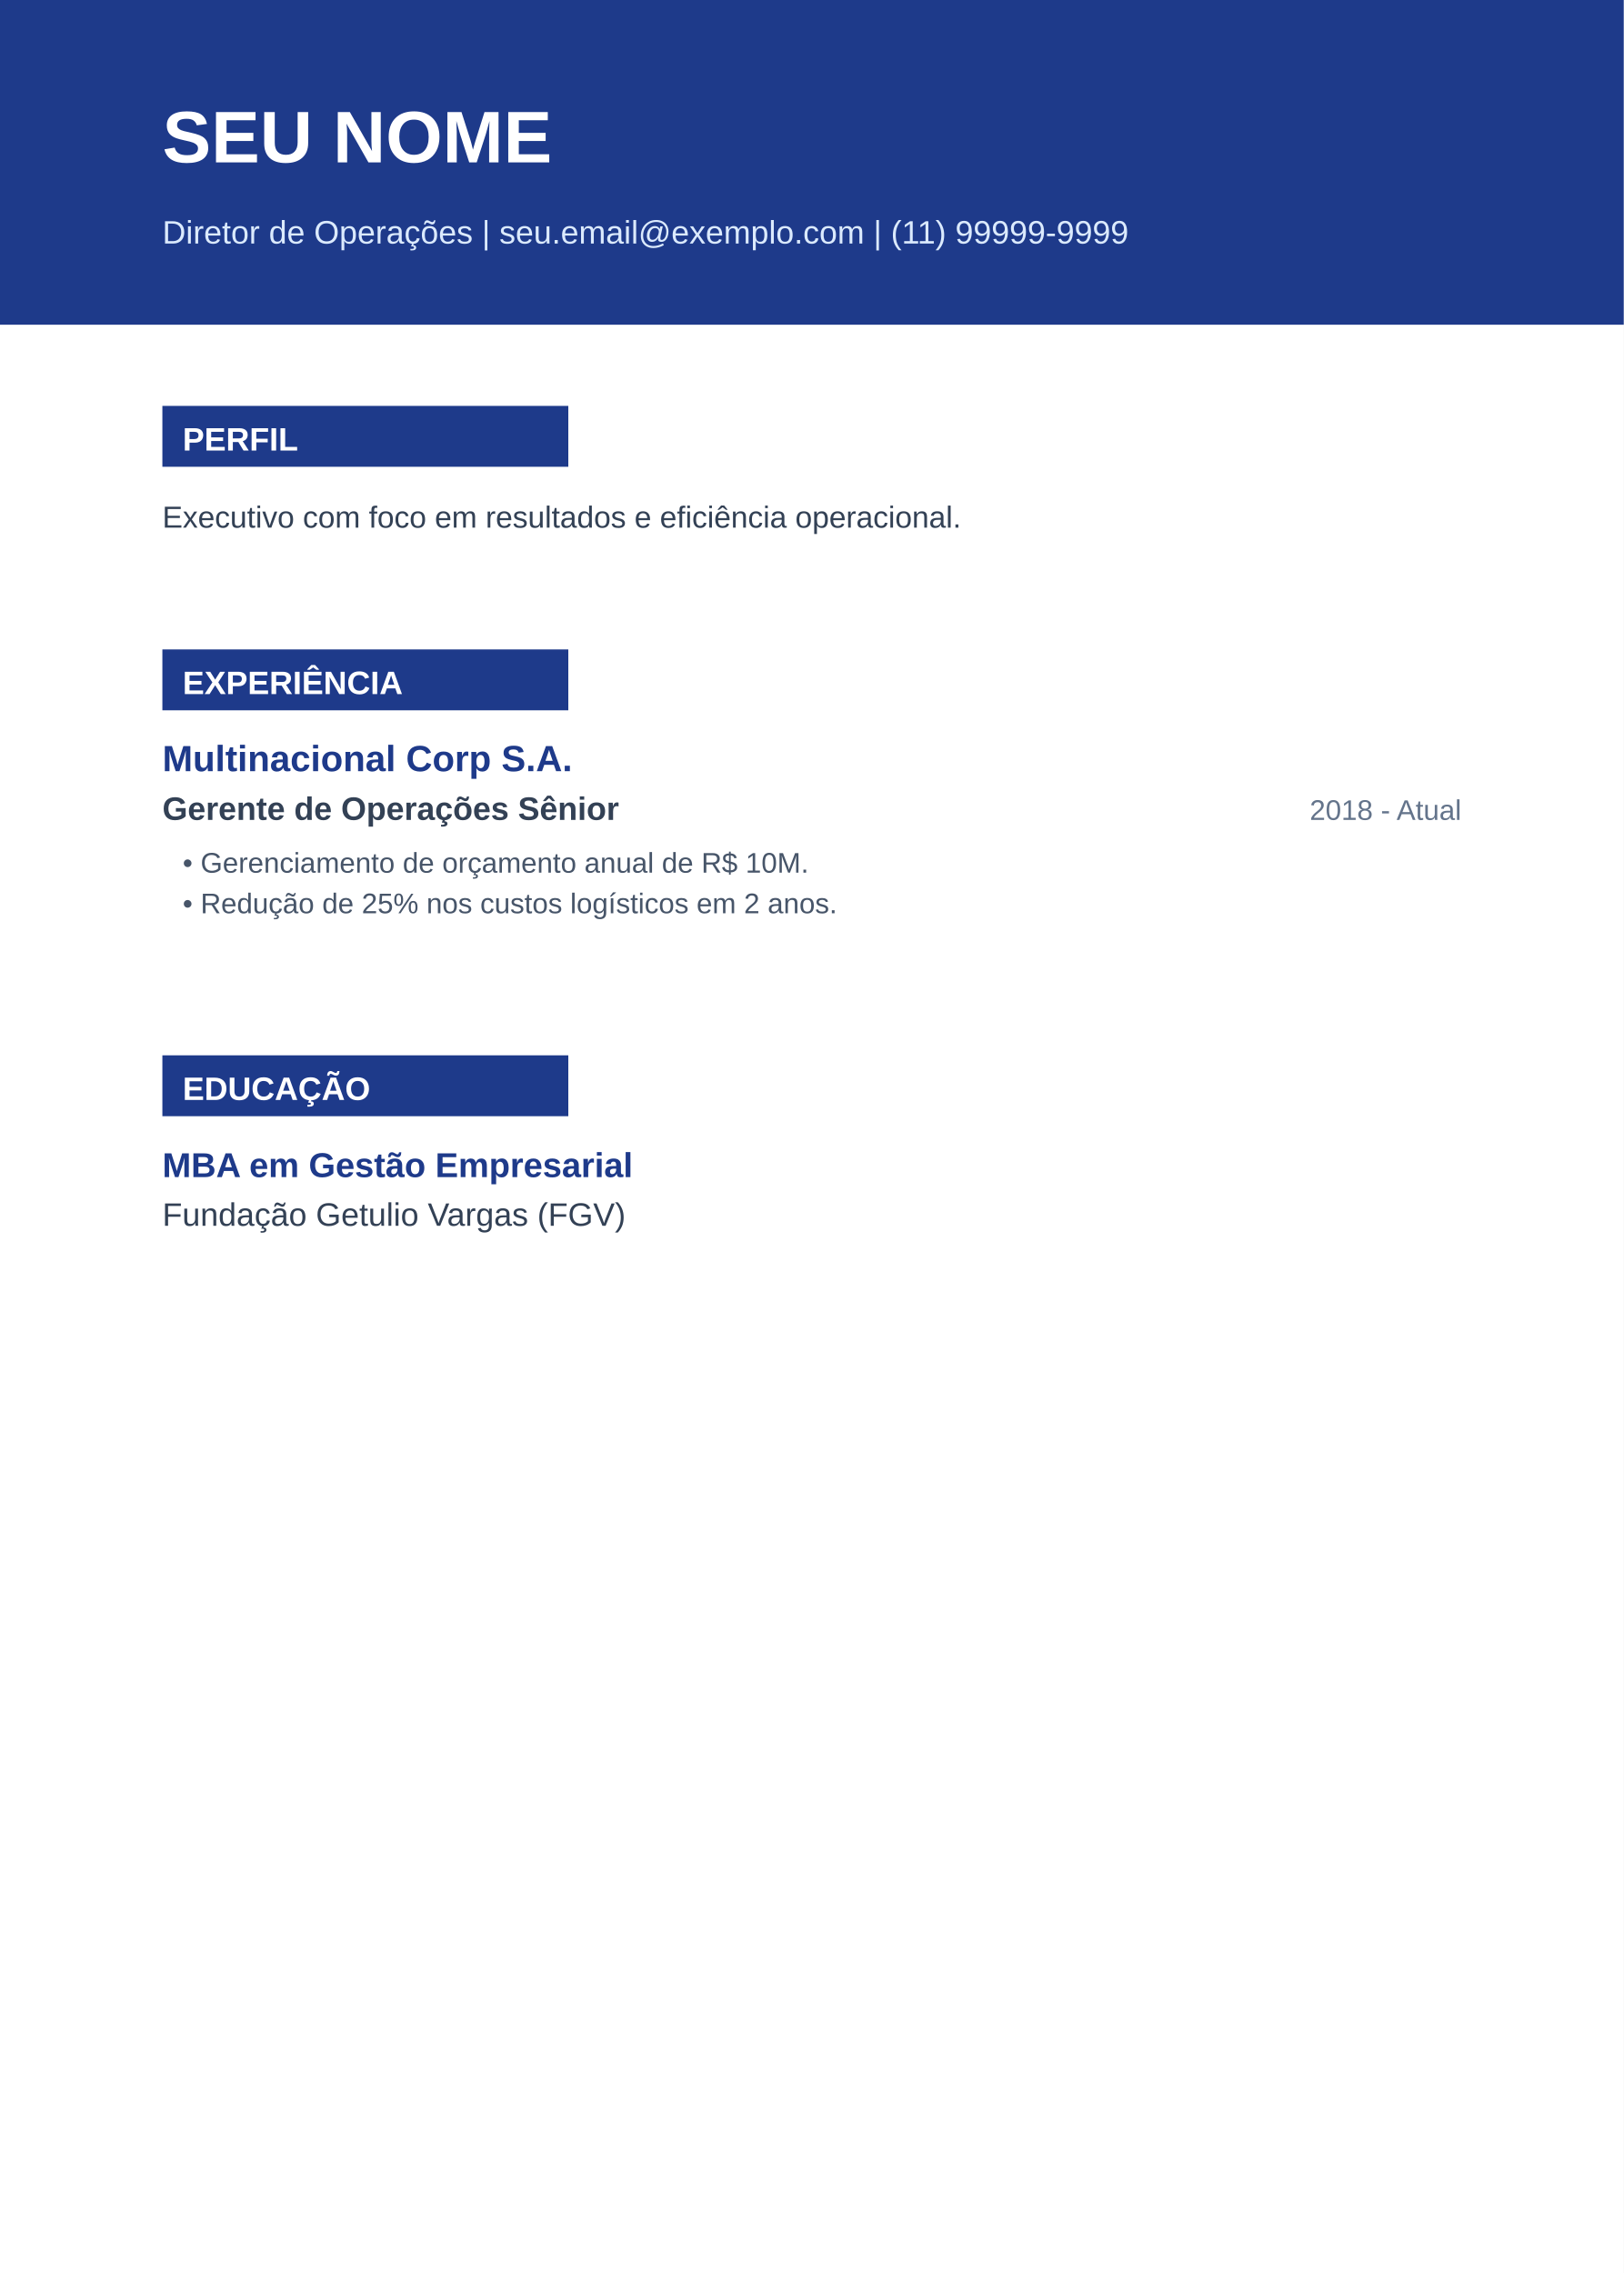
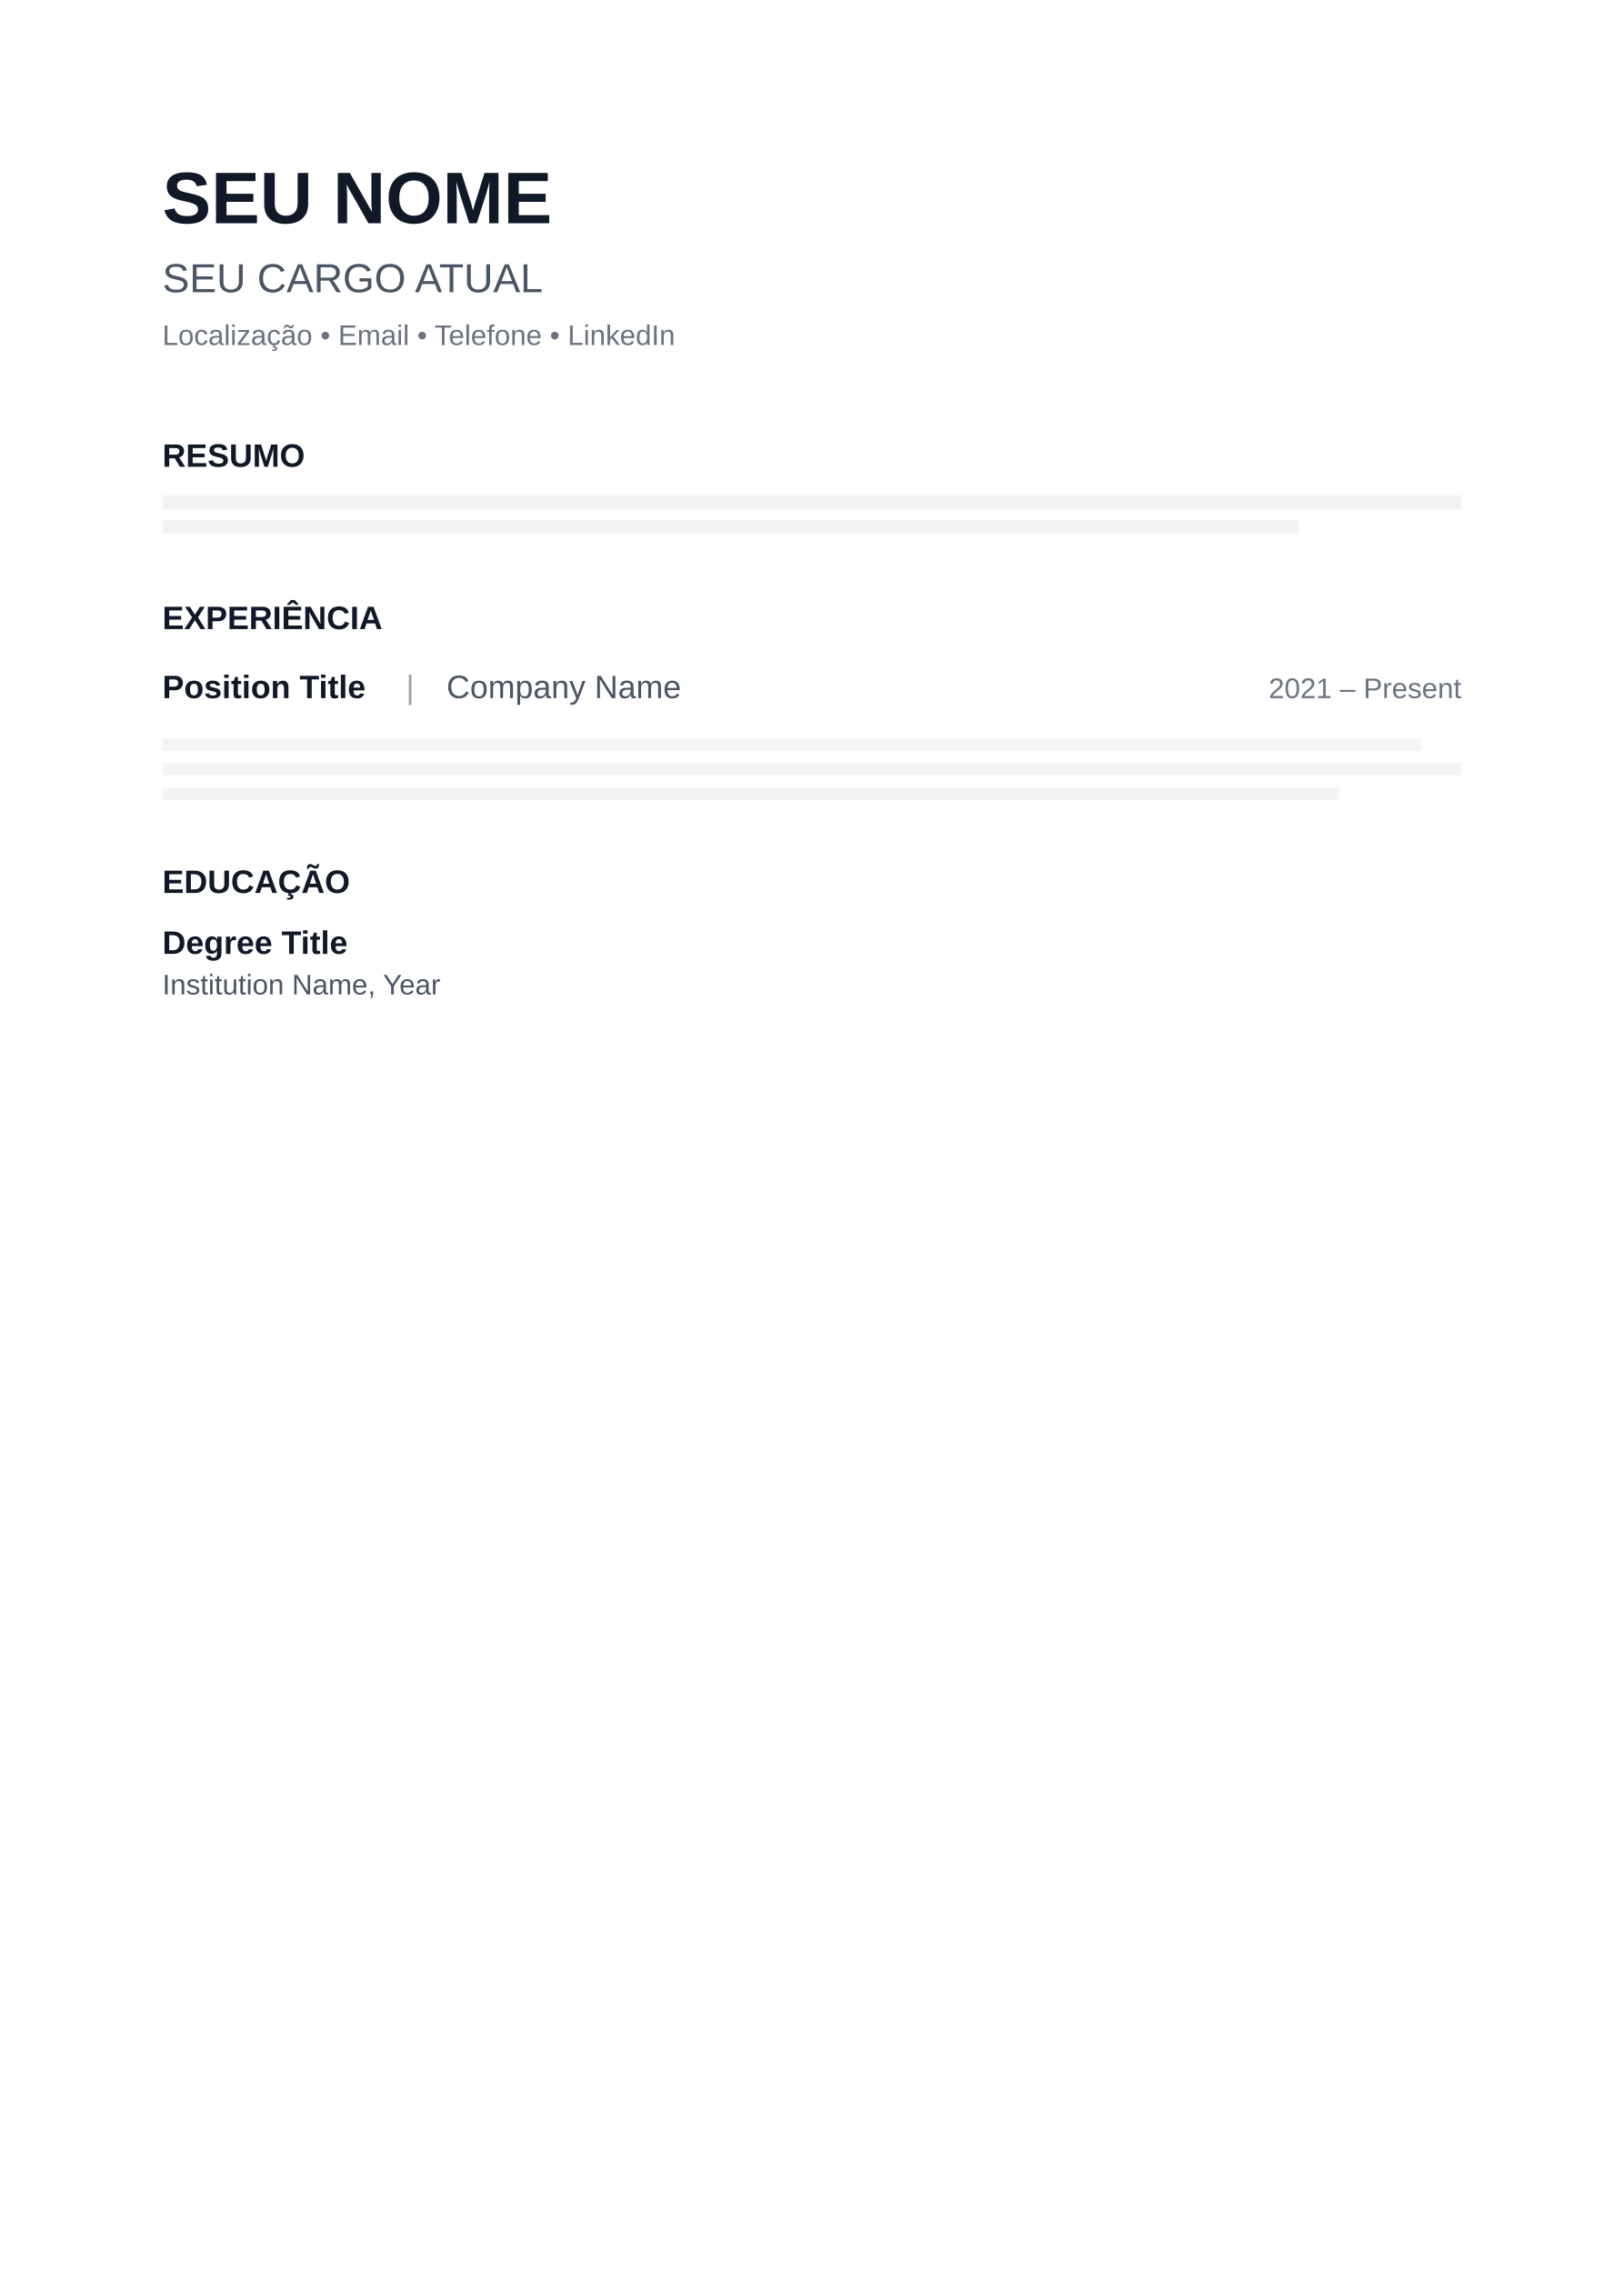
<svg xmlns="http://www.w3.org/2000/svg" width="400" height="560" viewBox="0 0 400 560" fill="none">
  <rect width="400" height="560" fill="white" />
-   <rect width="400" height="80" fill="#1E3A8A" />
-   <text x="40" y="40" font-family="Arial, sans-serif" font-size="18" font-weight="900" fill="white">SEU NOME</text>
-   <text x="40" y="60" font-family="Arial, sans-serif" font-size="8" fill="#DBEAFE">Diretor de Operações | seu.email@exemplo.com | (11) 99999-9999</text>
-   <rect x="40" y="100" width="100" height="15" fill="#1E3A8A" />
-   <text x="45" y="111" font-family="Arial, sans-serif" font-size="8" font-weight="bold" fill="white">PERFIL</text>
-   <text x="40" y="130" font-family="Arial, sans-serif" font-size="7.5" fill="#334155">Executivo com foco em resultados e eficiência operacional.</text>
-   <rect x="40" y="160" width="100" height="15" fill="#1E3A8A" />
-   <text x="45" y="171" font-family="Arial, sans-serif" font-size="8" font-weight="bold" fill="white">EXPERIÊNCIA</text>
-   <text x="40" y="190" font-family="Arial, sans-serif" font-size="9" font-weight="bold" fill="#1E3A8A">Multinacional Corp S.A.</text>
-   <text x="40" y="202" font-family="Arial, sans-serif" font-size="8" font-weight="bold" fill="#334155">Gerente de Operações Sênior</text>
-   <text x="360" y="202" font-family="Arial, sans-serif" font-size="7" text-anchor="end" fill="#64748B">2018 - Atual</text>
-   <text x="45" y="215" font-family="Arial, sans-serif" font-size="7" fill="#475569">• Gerenciamento de orçamento anual de R$ 10M.</text>
-   <text x="45" y="225" font-family="Arial, sans-serif" font-size="7" fill="#475569">• Redução de 25% nos custos logísticos em 2 anos.</text>
-   <rect x="40" y="260" width="100" height="15" fill="#1E3A8A" />
-   <text x="45" y="271" font-family="Arial, sans-serif" font-size="8" font-weight="bold" fill="white">EDUCAÇÃO</text>
-   <text x="40" y="290" font-family="Arial, sans-serif" font-size="8.5" font-weight="bold" fill="#1E3A8A">MBA em Gestão Empresarial</text>
-   <text x="40" y="302" font-family="Arial, sans-serif" font-size="8" fill="#334155">Fundação Getulio Vargas (FGV)</text>
+   <rect x="40" y="35" width="320" height="60" fill="white" />
+   <text x="40" y="55" font-family="Arial, sans-serif" font-size="18" font-weight="800" fill="#111827">SEU NOME</text>
+   <text x="40" y="72" font-family="Arial, sans-serif" font-size="10" font-weight="500" fill="#4B5563">SEU CARGO ATUAL</text>
+   <text x="40" y="85" font-family="Arial, sans-serif" font-size="7" fill="#6B7280">Localização • Email • Telefone • LinkedIn</text>
+   <text x="40" y="115" font-family="Arial, sans-serif" font-size="8" font-weight="800" fill="#111827" text-transform="uppercase">RESUMO</text>
+   <rect x="40" y="122" width="320" height="3.5" fill="#F3F4F6" />
+   <rect x="40" y="128" width="280" height="3.5" fill="#F3F4F6" />
+   <text x="40" y="155" font-family="Arial, sans-serif" font-size="8" font-weight="800" fill="#111827" text-transform="uppercase">EXPERIÊNCIA</text>
+   <text x="40" y="172" font-family="Arial, sans-serif" font-size="8" font-weight="bold" fill="#111827">Position Title</text>
+   <text x="100" y="172" font-family="Arial, sans-serif" font-size="8" fill="#9CA3AF">|</text>
+   <text x="110" y="172" font-family="Arial, sans-serif" font-size="8" font-weight="500" fill="#4B5563">Company Name</text>
+   <text x="360" y="172" font-family="Arial, sans-serif" font-size="7" text-anchor="end" fill="#6B7280">2021 – Present</text>
+   <rect x="40" y="182" width="310" height="3" fill="#F3F4F6" />
+   <rect x="40" y="188" width="320" height="3" fill="#F3F4F6" />
+   <rect x="40" y="194" width="290" height="3" fill="#F3F4F6" />
+   <text x="40" y="220" font-family="Arial, sans-serif" font-size="8" font-weight="800" fill="#111827" text-transform="uppercase">EDUCAÇÃO</text>
+   <text x="40" y="235" font-family="Arial, sans-serif" font-size="8" font-weight="bold" fill="#111827">Degree Title</text>
+   <text x="40" y="245" font-family="Arial, sans-serif" font-size="7" fill="#4B5563">Institution Name, Year</text>
</svg>
